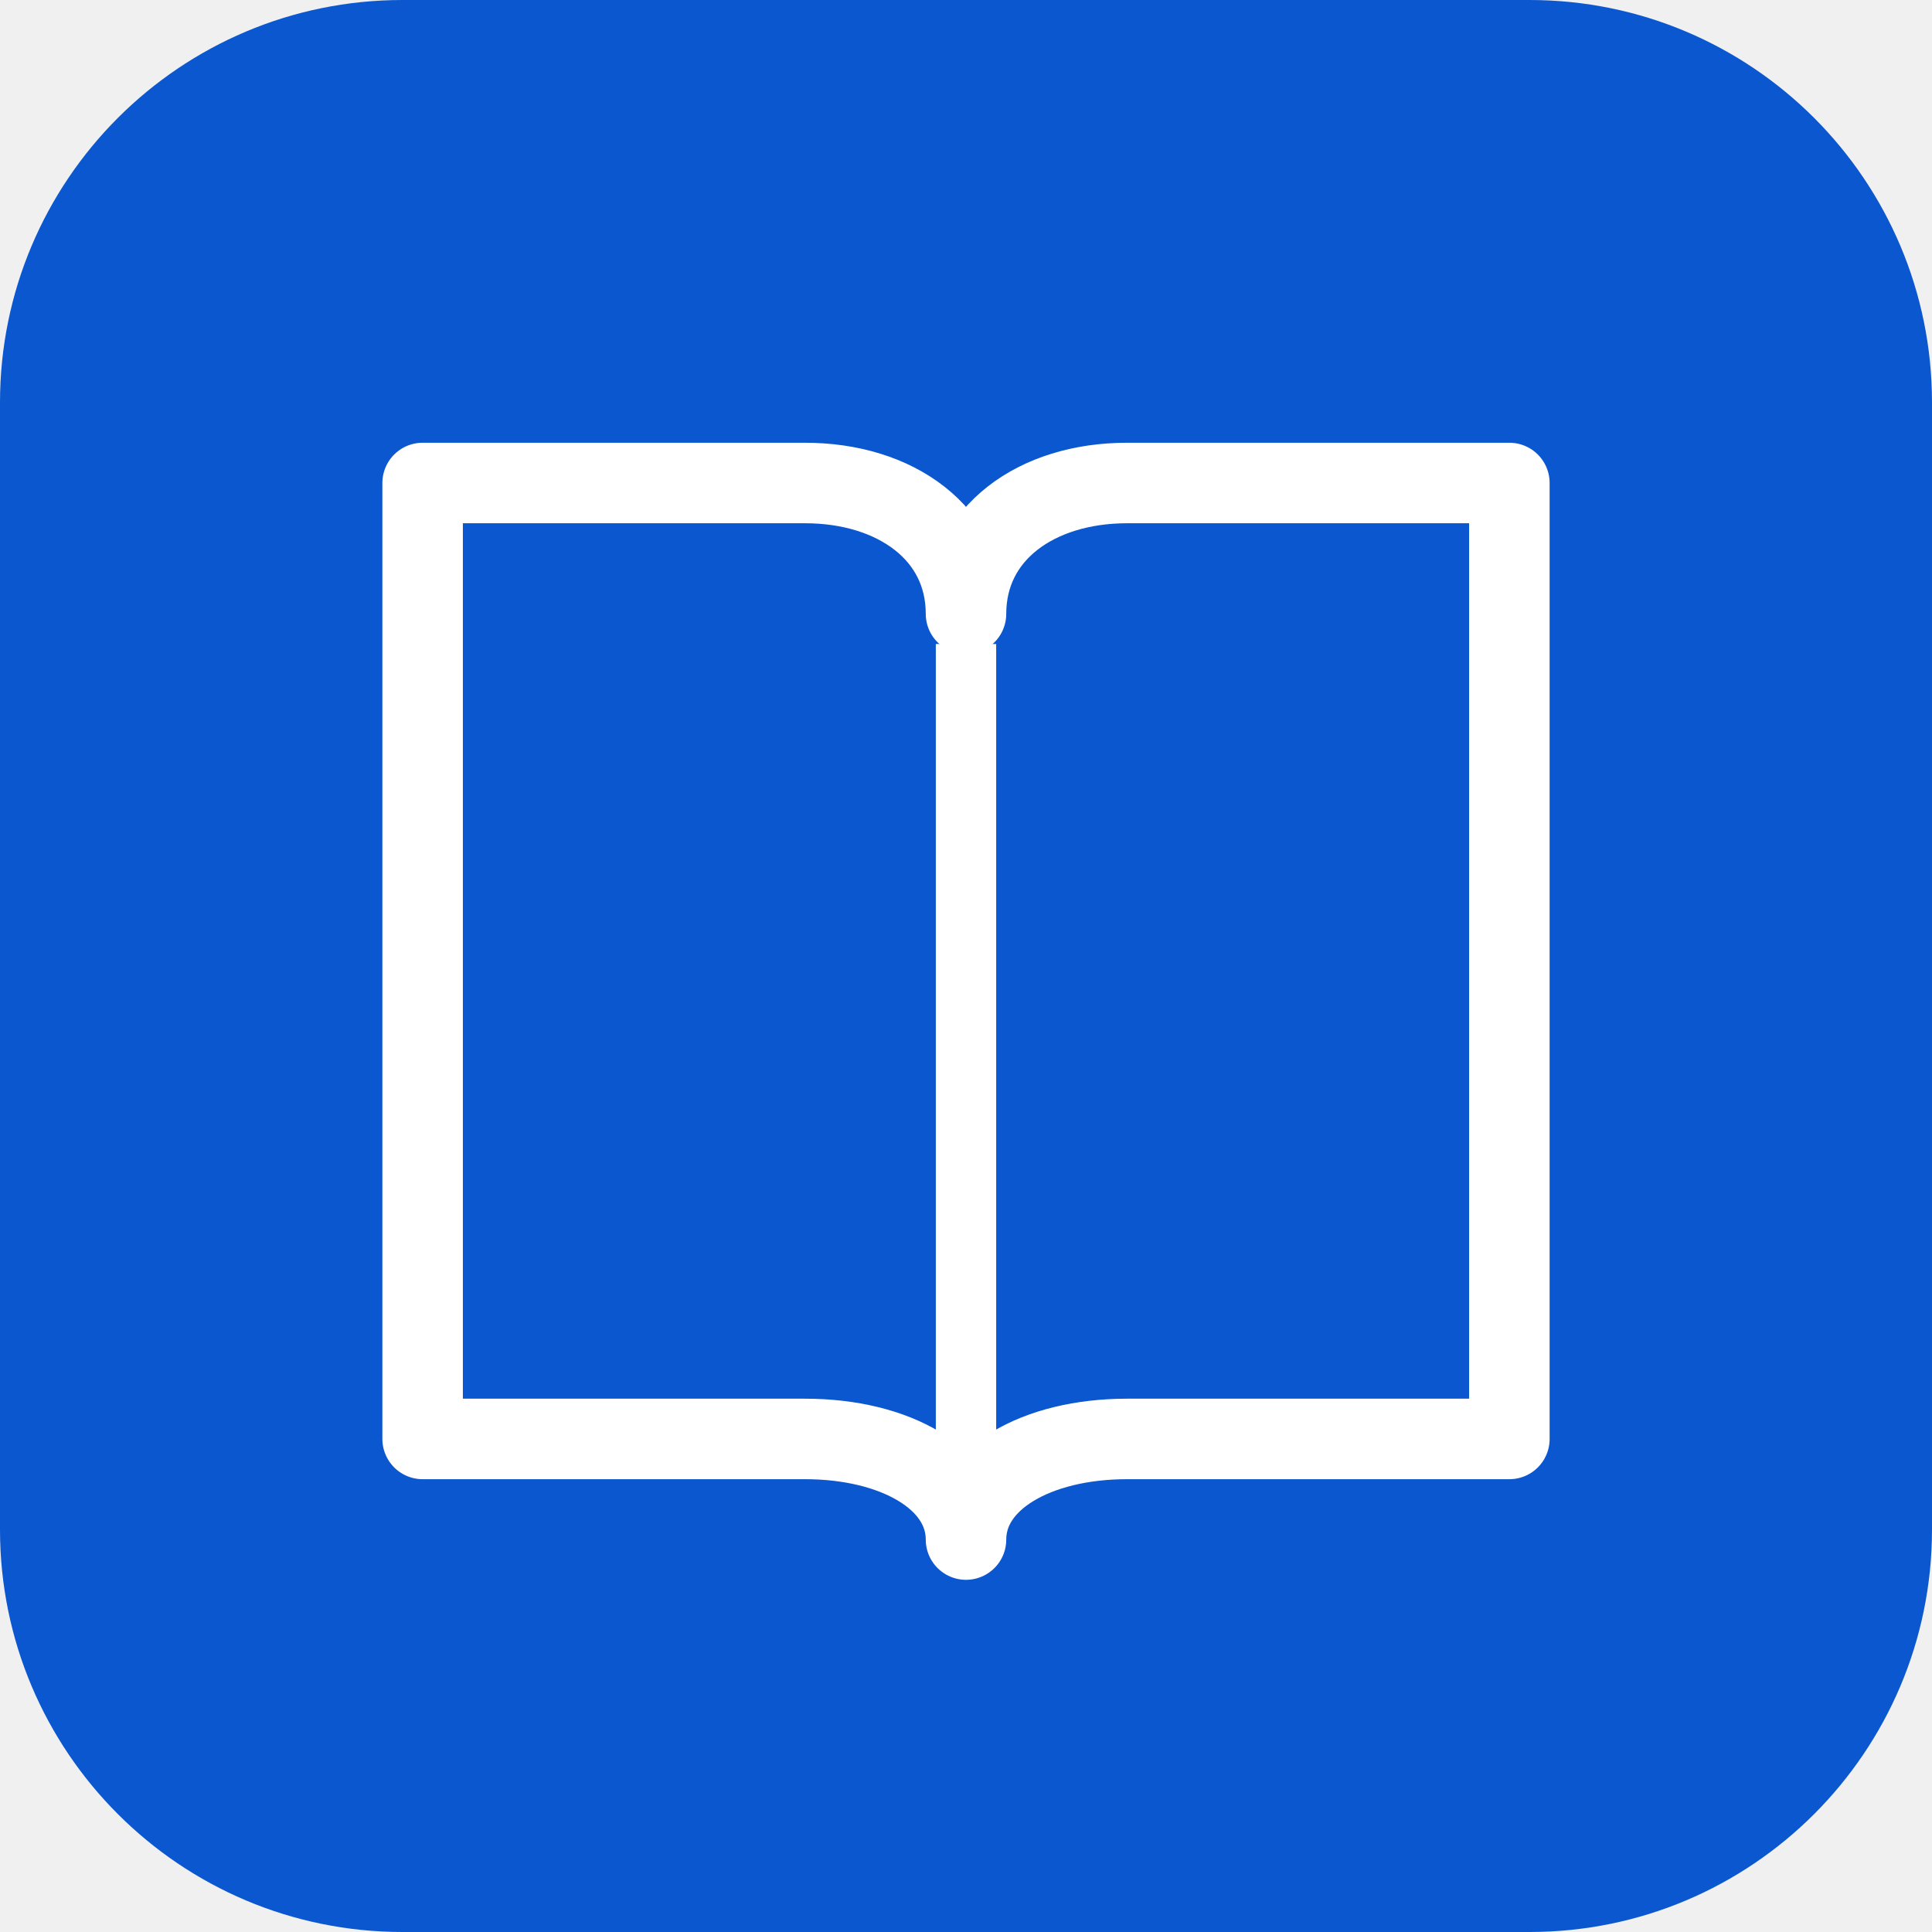
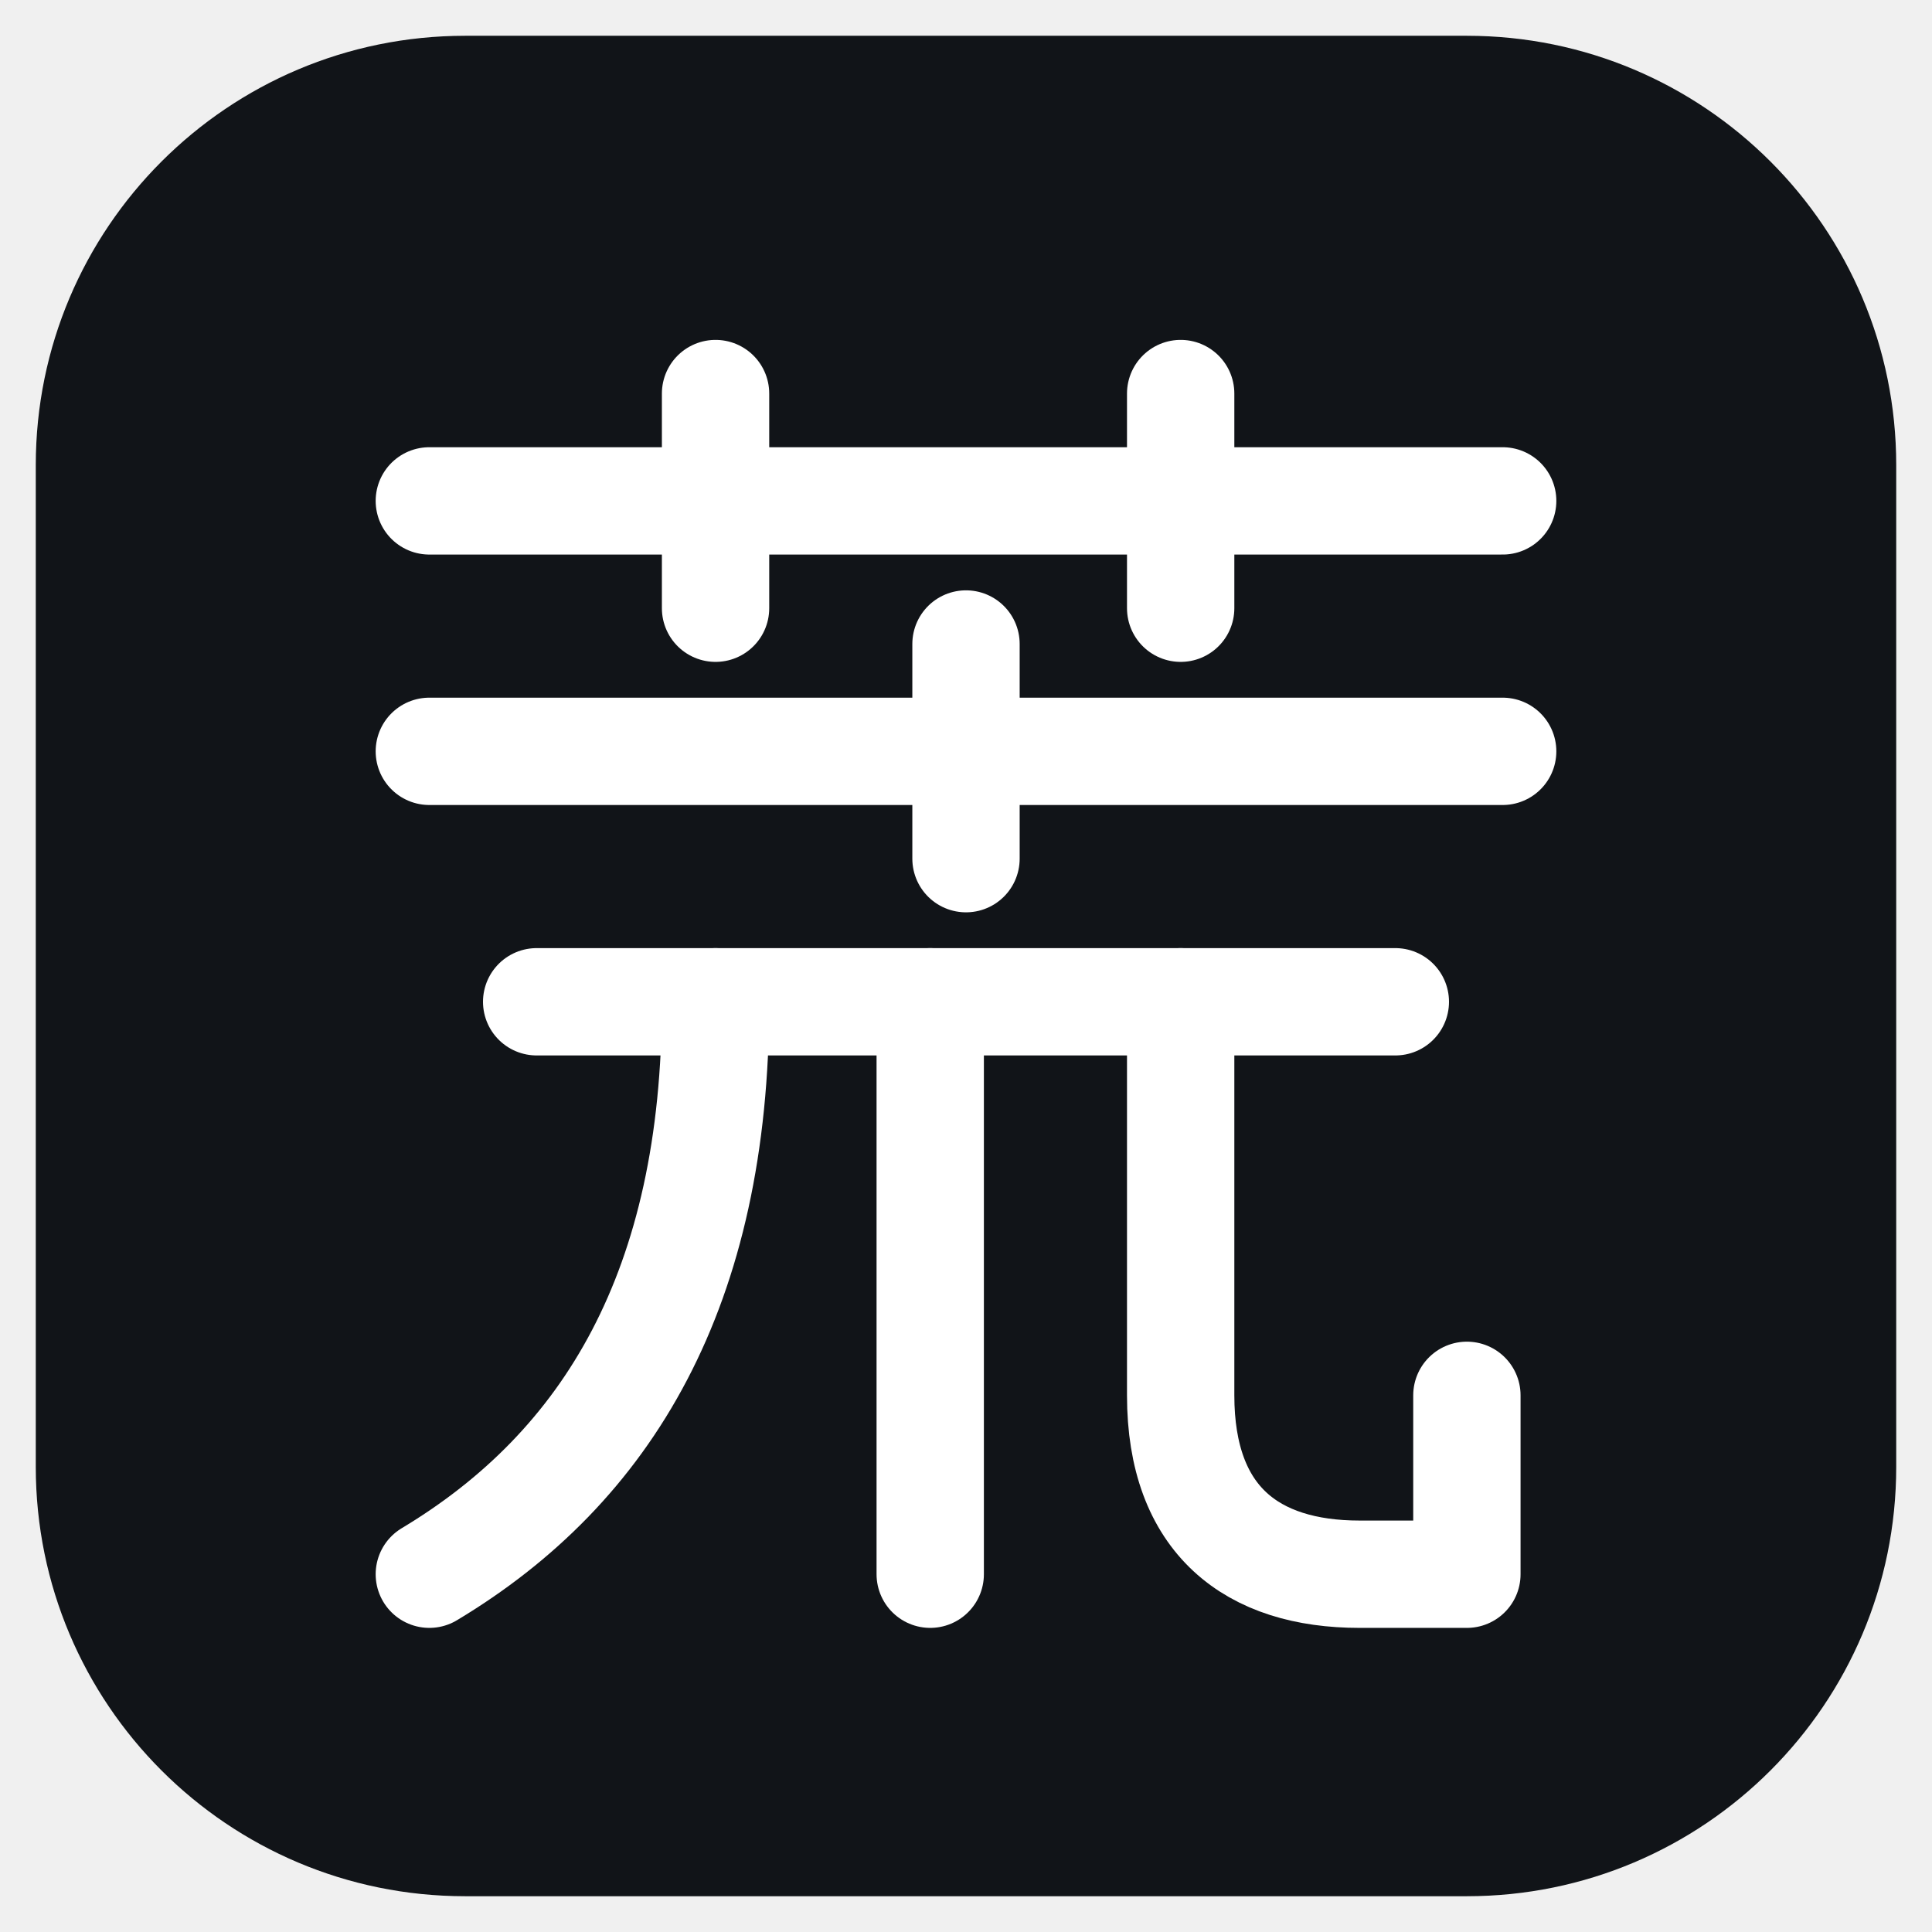
- <svg xmlns="http://www.w3.org/2000/svg" viewBox="0 0 192 192">
-   <rect width="192" height="192" rx="40" fill="#0b57d0" />
-   <path d="M42 48h38c9 0 16 5 16 13 0-8 7-13 16-13h38v95h-38c-9 0-16 4-16 10 0-6-7-10-16-10H42Z" fill="none" stroke="#ffffff" stroke-width="8" stroke-linejoin="round" />
-   <path d="M96 64v83" stroke="#ffffff" stroke-width="6" />
+ <svg xmlns="http://www.w3.org/2000/svg" viewBox="0 0 108 108" role="img" aria-label="AraRead">
+   <rect x="2" y="2" width="104" height="104" rx="24" fill="#111418" />
+   <g fill="none" stroke="#ffffff" stroke-width="6" stroke-linecap="round" stroke-linejoin="round">
+     <path d="M24 28H84" />
+     <path d="M40 22V34M66 22V34" />
+     <path d="M24 42H84" />
+     <path d="M54 36V48" />
+     <path d="M30 56H78" />
+     <path d="M40 56C40 72 34 82 24 88" />
+     <path d="M52 56V88" />
+     <path d="M66 56V78C66 85 70 88 76 88H82V78" />
+   </g>
</svg>
